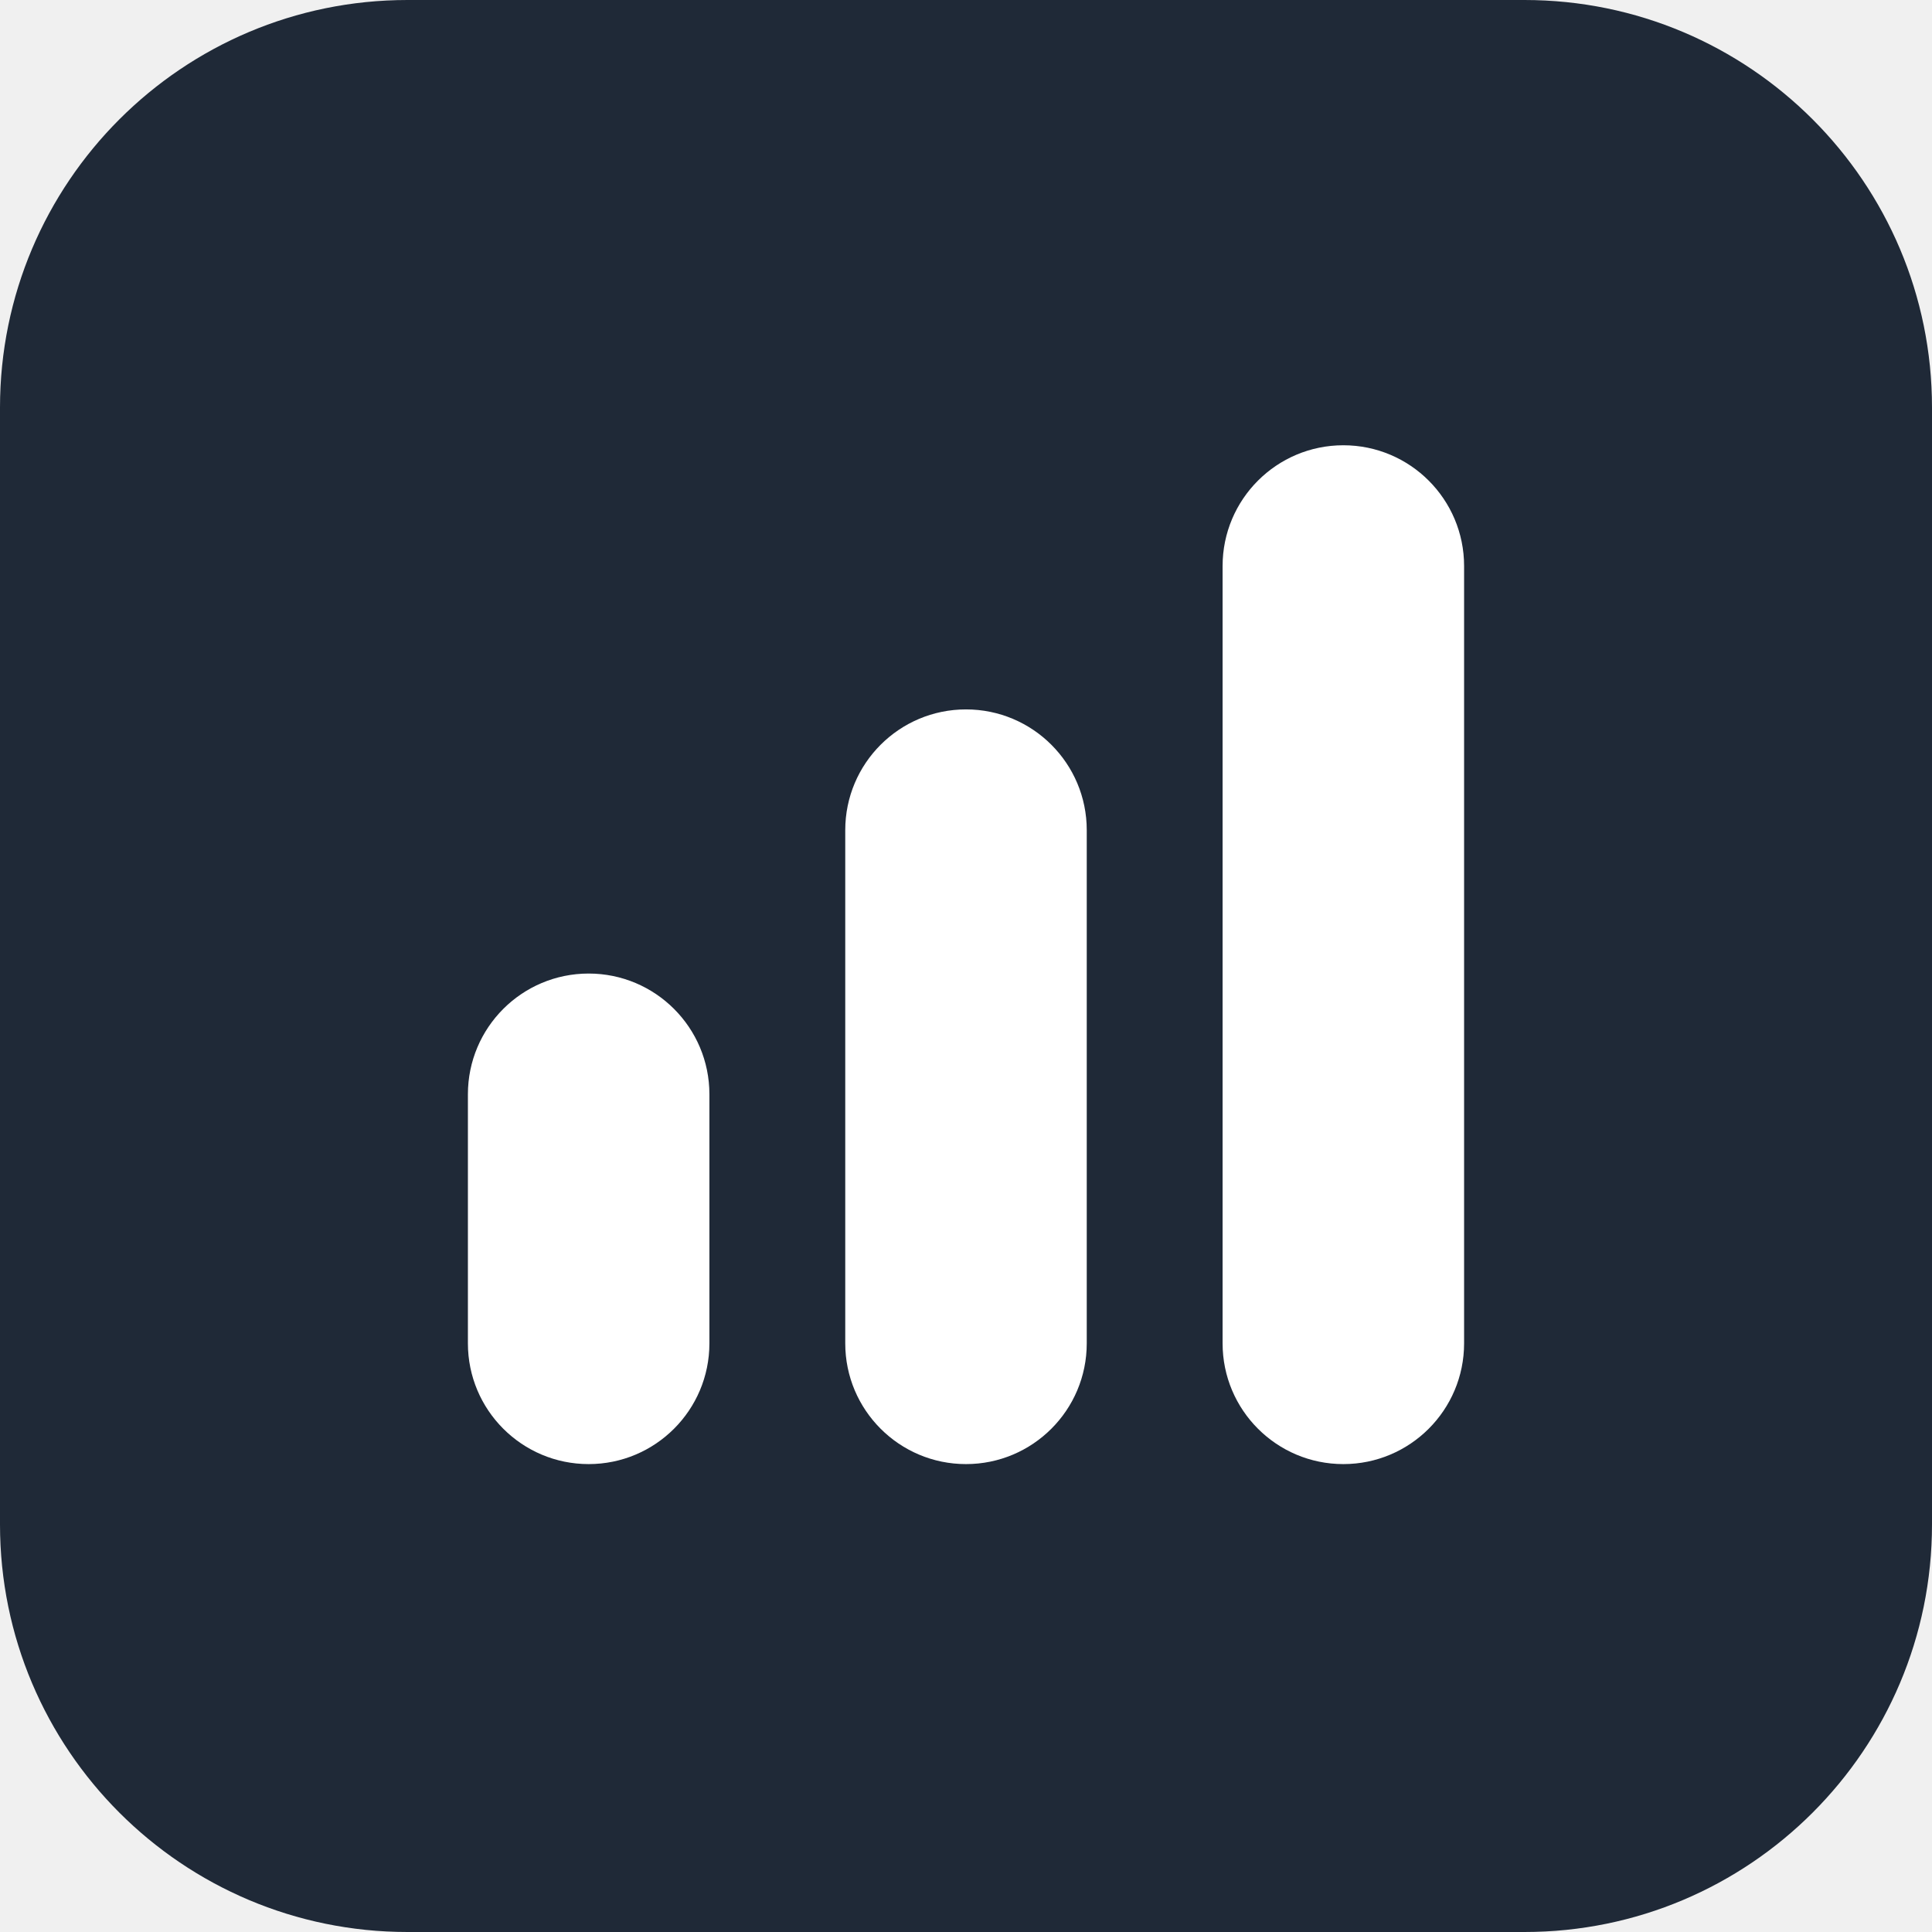
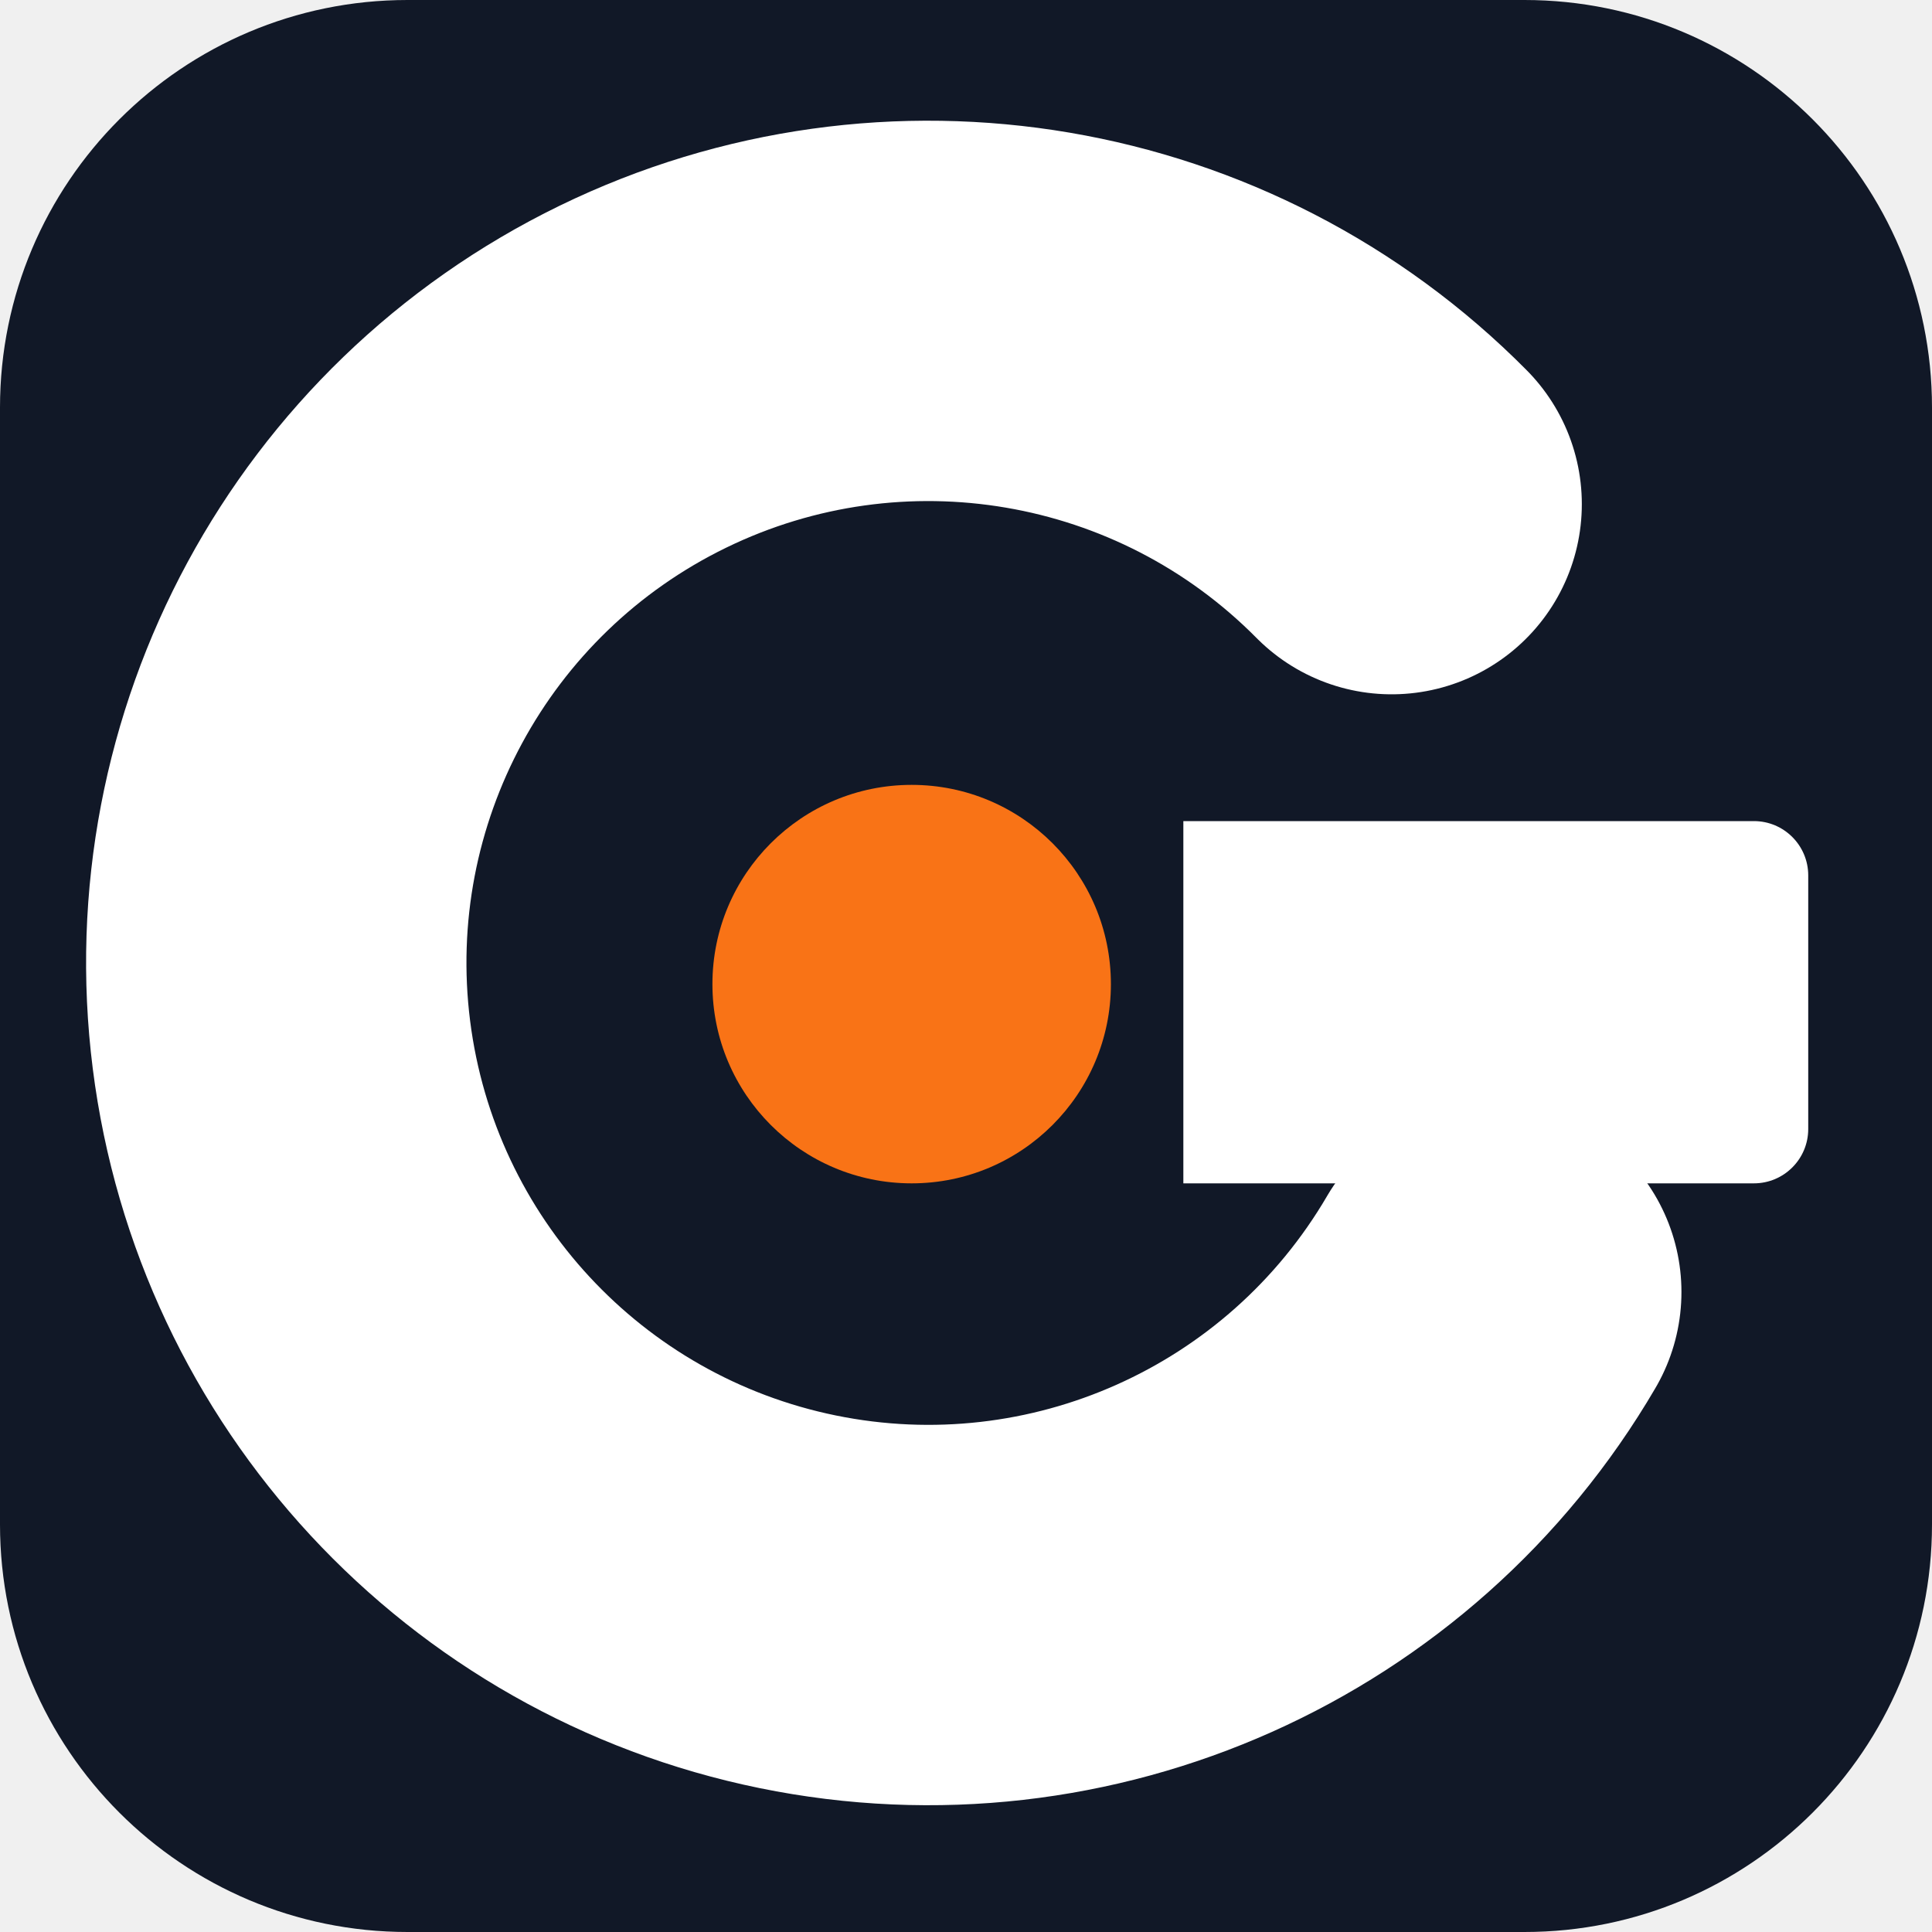
<svg xmlns="http://www.w3.org/2000/svg" viewBox="0 0 512 512" fill="none">
-   <rect width="512" height="512" rx="108" fill="#1F2937" />
-   <rect x="124" y="258" width="64" height="130" rx="32" fill="#FFFFFF" />
-   <rect x="224" y="188" width="64" height="200" rx="32" fill="#FFFFFF" />
-   <rect x="324" y="118" width="64" height="270" rx="32" fill="#FFFFFF" />
+   <rect width="512" height="512" rx="108" fill="#111827" />
+   <g transform="translate(16,16) scale(4.8)">
+     <path d="M 73.5 24.5 A 36 36 0 1 0 79 68" fill="none" stroke="#FFFFFF" stroke-width="21" stroke-linecap="round" />
+     <path d="M 62 42 H 93.5 A 3 3 0 0 1 96.5 45 V 59 A 3 3 0 0 1 93.5 62 H 62 Z" fill="#FFFFFF" />
+     <circle cx="47" cy="51" r="11" fill="#F97316" />
+   </g>
</svg>
